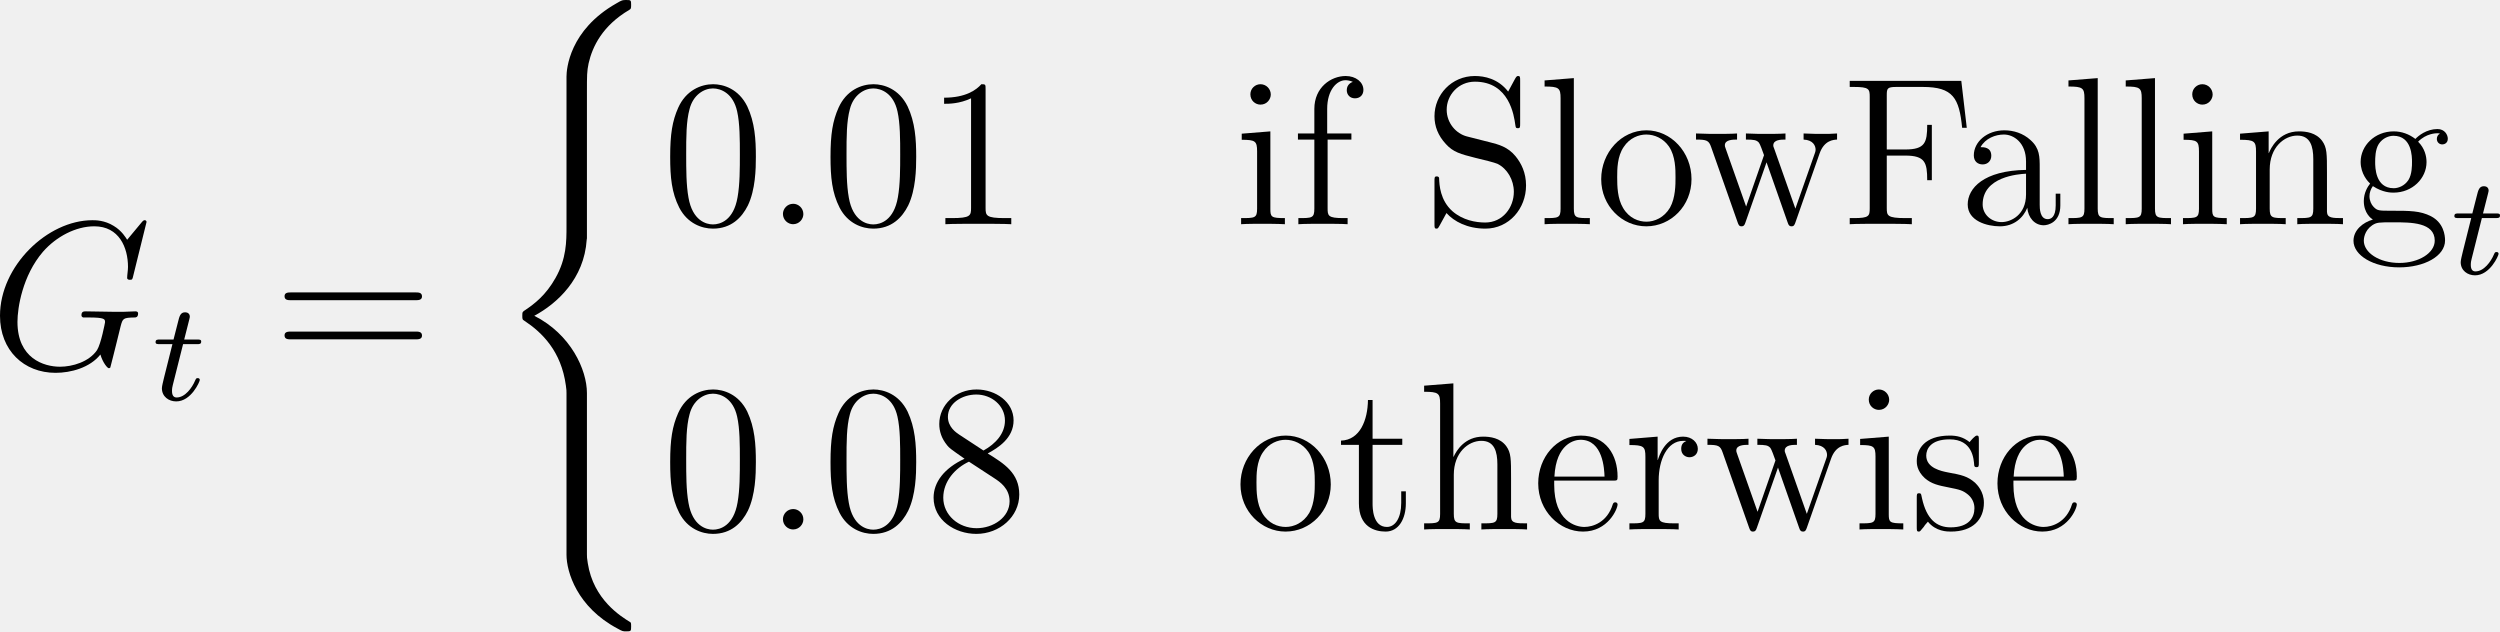
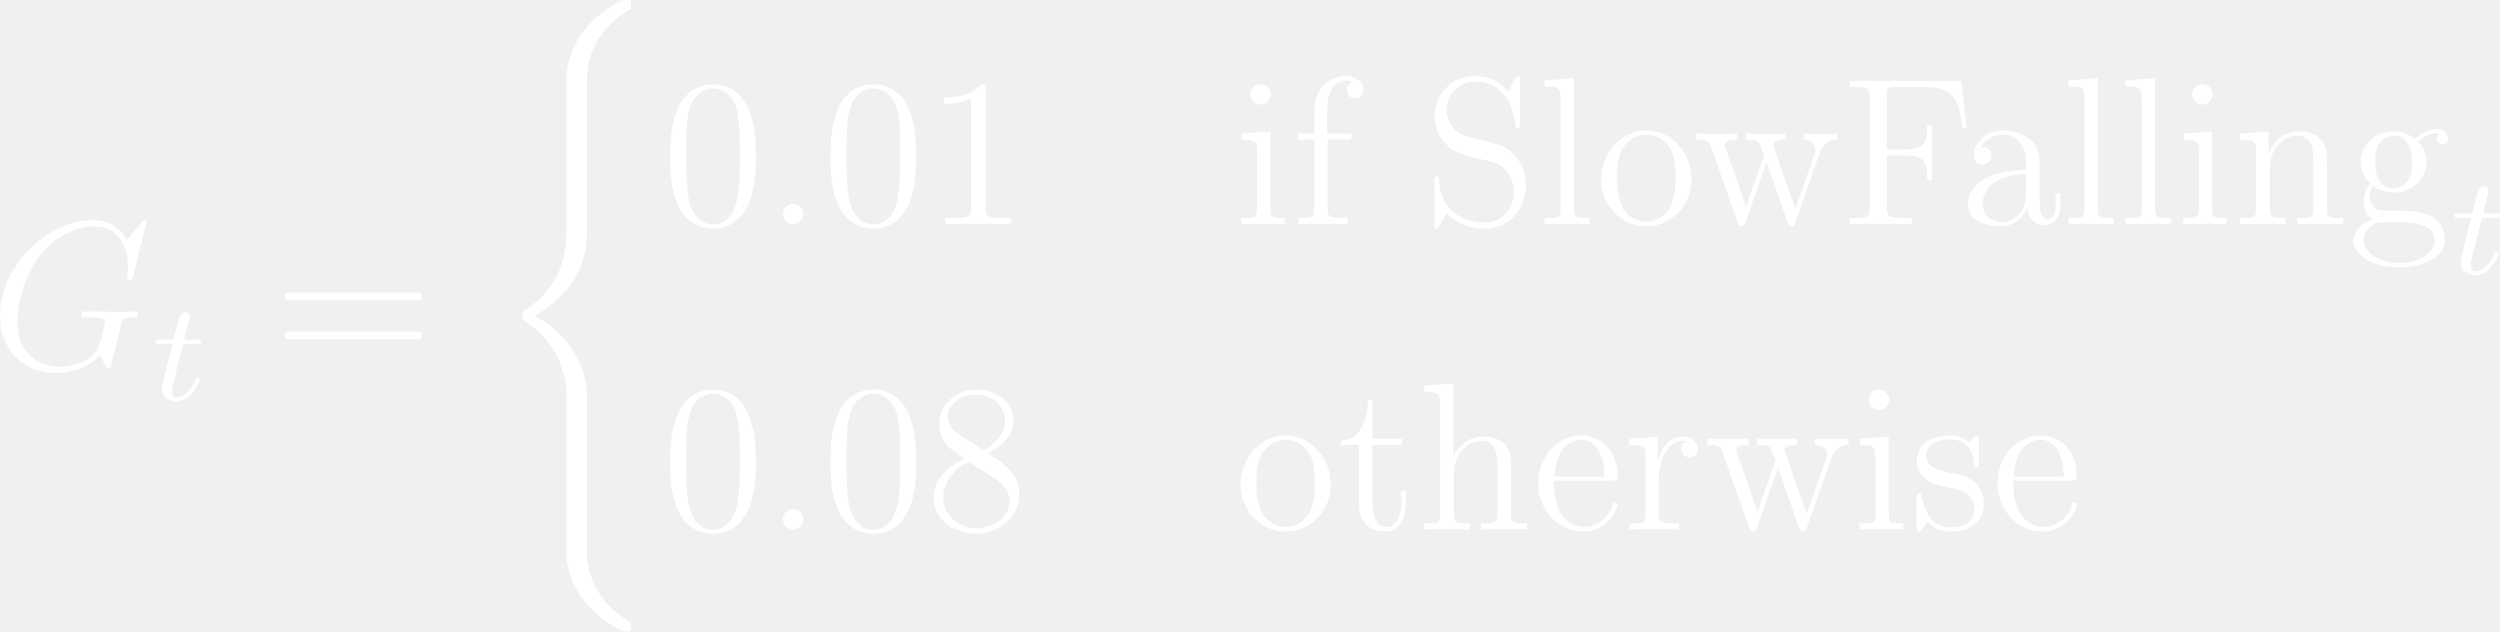
<svg xmlns="http://www.w3.org/2000/svg" xmlns:xlink="http://www.w3.org/1999/xlink" version="1.1" width="160.427pt" height="40.515pt" viewBox="-.684 -.283 160.427 40.515">
  <defs>
    <path id="g0-40" d="M5.392 21.842C5.392 20.527 4.483 18.507 2.403 17.455C3.694 16.761 5.236 15.362 5.38 13.127L5.392 13.055V4.77C5.392 3.79 5.392 3.575 5.487 3.12C5.703 2.164 6.276 .98 7.795 .084C7.89 .024 7.902 .012 7.902-.203C7.902-.466 7.89-.478 7.627-.478C7.412-.478 7.388-.478 7.066-.287C4.388 1.231 4.232 3.455 4.232 3.873V12.374C4.232 13.234 4.232 14.203 3.61 15.303C3.061 16.283 2.415 16.773 1.901 17.12C1.733 17.227 1.722 17.239 1.722 17.443C1.722 17.658 1.733 17.67 1.829 17.73C2.845 18.399 3.933 19.463 4.196 21.412C4.232 21.675 4.232 21.699 4.232 21.842V31.024C4.232 31.992 4.83 34 7.137 35.22C7.412 35.375 7.436 35.375 7.627 35.375C7.89 35.375 7.902 35.363 7.902 35.1C7.902 34.885 7.89 34.873 7.843 34.849C7.329 34.527 5.762 33.582 5.44 31.502C5.392 31.191 5.392 31.167 5.392 31.012V21.842Z" />
    <path id="g3-48" d="M5.356-3.826C5.356-4.818 5.296-5.786 4.866-6.695C4.376-7.687 3.515-7.95 2.929-7.95C2.236-7.95 1.387-7.603 .944-6.611C.61-5.858 .49-5.117 .49-3.826C.49-2.666 .574-1.793 1.004-.944C1.47-.036 2.295 .251 2.917 .251C3.957 .251 4.555-.371 4.902-1.064C5.332-1.961 5.356-3.132 5.356-3.826ZM2.917 .012C2.534 .012 1.757-.203 1.53-1.506C1.399-2.224 1.399-3.132 1.399-3.969C1.399-4.949 1.399-5.834 1.59-6.539C1.793-7.34 2.403-7.711 2.917-7.711C3.371-7.711 4.065-7.436 4.292-6.408C4.447-5.727 4.447-4.782 4.447-3.969C4.447-3.168 4.447-2.26 4.316-1.53C4.089-.215 3.335 .012 2.917 .012Z" />
    <path id="g3-49" d="M3.443-7.663C3.443-7.938 3.443-7.95 3.204-7.95C2.917-7.627 2.319-7.185 1.088-7.185V-6.838C1.363-6.838 1.961-6.838 2.618-7.149V-.921C2.618-.49 2.582-.347 1.53-.347H1.16V0C1.482-.024 2.642-.024 3.037-.024S4.579-.024 4.902 0V-.347H4.531C3.479-.347 3.443-.49 3.443-.921V-7.663Z" />
    <path id="g3-56" d="M3.563-4.316C4.16-4.639 5.033-5.189 5.033-6.193C5.033-7.233 4.029-7.95 2.929-7.95C1.745-7.95 .813-7.077 .813-5.99C.813-5.583 .933-5.177 1.267-4.77C1.399-4.615 1.411-4.603 2.248-4.017C1.088-3.479 .49-2.678 .49-1.805C.49-.538 1.698 .251 2.917 .251C4.244 .251 5.356-.729 5.356-1.985C5.356-3.204 4.495-3.742 3.563-4.316ZM1.937-5.392C1.781-5.499 1.303-5.81 1.303-6.396C1.303-7.173 2.116-7.663 2.917-7.663C3.778-7.663 4.543-7.042 4.543-6.181C4.543-5.452 4.017-4.866 3.324-4.483L1.937-5.392ZM2.499-3.85L3.945-2.905C4.256-2.702 4.806-2.331 4.806-1.602C4.806-.693 3.885-.072 2.929-.072C1.913-.072 1.04-.813 1.04-1.805C1.04-2.738 1.722-3.491 2.499-3.85Z" />
    <path id="g3-61" d="M8.07-3.873C8.237-3.873 8.452-3.873 8.452-4.089C8.452-4.316 8.249-4.316 8.07-4.316H1.028C.861-4.316 .646-4.316 .646-4.101C.646-3.873 .849-3.873 1.028-3.873H8.07ZM8.07-1.65C8.237-1.65 8.452-1.65 8.452-1.865C8.452-2.092 8.249-2.092 8.07-2.092H1.028C.861-2.092 .646-2.092 .646-1.877C.646-1.65 .849-1.65 1.028-1.65H8.07Z" />
    <path id="g3-70" d="M6.826-8.141H.49V-7.795H.729C1.59-7.795 1.626-7.675 1.626-7.233V-.909C1.626-.466 1.59-.347 .729-.347H.49V0C.777-.024 1.841-.024 2.2-.024C2.618-.024 3.67-.024 4.017 0V-.347H3.658C2.618-.347 2.594-.49 2.594-.921V-3.897H3.646C4.77-3.897 4.89-3.503 4.89-2.499H5.153V-5.643H4.89C4.89-4.639 4.77-4.244 3.646-4.244H2.594V-7.317C2.594-7.711 2.618-7.795 3.144-7.795H4.639C6.36-7.795 6.707-7.161 6.874-5.475H7.137L6.826-8.141Z" />
    <path id="g3-83" d="M2.487-4.985C1.877-5.141 1.339-5.738 1.339-6.504C1.339-7.34 2.008-8.094 2.941-8.094C4.902-8.094 5.165-6.157 5.236-5.643C5.26-5.499 5.26-5.452 5.38-5.452C5.511-5.452 5.511-5.511 5.511-5.727V-8.141C5.511-8.357 5.511-8.416 5.392-8.416C5.356-8.416 5.308-8.416 5.224-8.261L4.83-7.532C4.256-8.273 3.467-8.416 2.941-8.416C1.614-8.416 .646-7.352 .646-6.133C.646-5.559 .849-5.033 1.291-4.555C1.71-4.089 2.128-3.981 2.977-3.766C3.395-3.67 4.053-3.503 4.22-3.431C4.782-3.156 5.153-2.511 5.153-1.841C5.153-.944 4.519-.096 3.527-.096C2.989-.096 2.248-.227 1.662-.741C.968-1.363 .921-2.224 .909-2.618C.897-2.714 .801-2.714 .777-2.714C.646-2.714 .646-2.654 .646-2.439V-.024C.646 .191 .646 .251 .765 .251C.837 .251 .849 .227 .933 .084C.98-.012 1.231-.454 1.327-.634C1.757-.155 2.511 .251 3.539 .251C4.878 .251 5.846-.885 5.846-2.2C5.846-2.929 5.571-3.467 5.248-3.862C4.806-4.4 4.268-4.531 3.802-4.651L2.487-4.985Z" />
    <path id="g3-97" d="M4.615-3.192C4.615-3.838 4.615-4.316 4.089-4.782C3.67-5.165 3.132-5.332 2.606-5.332C1.626-5.332 .873-4.686 .873-3.909C.873-3.563 1.1-3.395 1.375-3.395C1.662-3.395 1.865-3.599 1.865-3.885C1.865-4.376 1.435-4.376 1.255-4.376C1.53-4.878 2.104-5.093 2.582-5.093C3.132-5.093 3.838-4.639 3.838-3.563V-3.084C1.435-3.049 .526-2.044 .526-1.124C.526-.179 1.626 .12 2.355 .12C3.144 .12 3.682-.359 3.909-.933C3.957-.371 4.328 .06 4.842 .06C5.093 .06 5.786-.108 5.786-1.064V-1.733H5.523V-1.064C5.523-.383 5.236-.287 5.069-.287C4.615-.287 4.615-.921 4.615-1.1V-3.192ZM3.838-1.686C3.838-.514 2.965-.12 2.451-.12C1.865-.12 1.375-.55 1.375-1.124C1.375-2.702 3.407-2.845 3.838-2.869V-1.686Z" />
    <path id="g3-101" d="M4.579-2.774C4.842-2.774 4.866-2.774 4.866-3.001C4.866-4.208 4.22-5.332 2.774-5.332C1.411-5.332 .359-4.101 .359-2.618C.359-1.04 1.578 .12 2.905 .12C4.328 .12 4.866-1.172 4.866-1.423C4.866-1.494 4.806-1.542 4.734-1.542C4.639-1.542 4.615-1.482 4.591-1.423C4.28-.418 3.479-.143 2.977-.143S1.267-.478 1.267-2.546V-2.774H4.579ZM1.279-3.001C1.375-4.878 2.427-5.093 2.762-5.093C4.041-5.093 4.113-3.407 4.125-3.001H1.279Z" />
    <path id="g3-102" d="M2.056-4.806H3.407V-5.153H2.032V-6.551C2.032-7.627 2.582-8.177 3.072-8.177C3.168-8.177 3.347-8.153 3.491-8.082C3.443-8.07 3.144-7.962 3.144-7.615C3.144-7.34 3.335-7.149 3.61-7.149C3.897-7.149 4.089-7.34 4.089-7.627C4.089-8.07 3.658-8.416 3.084-8.416C2.248-8.416 1.303-7.771 1.303-6.551V-5.153H.371V-4.806H1.303V-.885C1.303-.347 1.172-.347 .395-.347V0C.729-.024 1.387-.024 1.745-.024C2.068-.024 2.917-.024 3.192 0V-.347H2.953C2.08-.347 2.056-.478 2.056-.909V-4.806Z" />
    <path id="g3-103" d="M1.423-2.164C1.985-1.793 2.463-1.793 2.594-1.793C3.67-1.793 4.471-2.606 4.471-3.527C4.471-3.85 4.376-4.304 3.993-4.686C4.459-5.165 5.021-5.165 5.081-5.165C5.129-5.165 5.189-5.165 5.236-5.141C5.117-5.093 5.057-4.973 5.057-4.842C5.057-4.674 5.177-4.531 5.368-4.531C5.464-4.531 5.679-4.591 5.679-4.854C5.679-5.069 5.511-5.404 5.093-5.404C4.471-5.404 4.005-5.021 3.838-4.842C3.479-5.117 3.061-5.272 2.606-5.272C1.53-5.272 .729-4.459 .729-3.539C.729-2.857 1.148-2.415 1.267-2.307C1.124-2.128 .909-1.781 .909-1.315C.909-.622 1.327-.323 1.423-.263C.873-.108 .323 .323 .323 .944C.323 1.769 1.447 2.451 2.917 2.451C4.34 2.451 5.523 1.817 5.523 .921C5.523 .622 5.44-.084 4.722-.454C4.113-.765 3.515-.765 2.487-.765C1.757-.765 1.674-.765 1.459-.992C1.339-1.112 1.231-1.339 1.231-1.59C1.231-1.793 1.303-1.997 1.423-2.164ZM2.606-2.044C1.554-2.044 1.554-3.252 1.554-3.527C1.554-3.742 1.554-4.232 1.757-4.555C1.985-4.902 2.343-5.021 2.594-5.021C3.646-5.021 3.646-3.814 3.646-3.539C3.646-3.324 3.646-2.833 3.443-2.511C3.216-2.164 2.857-2.044 2.606-2.044ZM2.929 2.2C1.781 2.2 .909 1.614 .909 .933C.909 .837 .933 .371 1.387 .06C1.65-.108 1.757-.108 2.594-.108C3.587-.108 4.937-.108 4.937 .933C4.937 1.638 4.029 2.2 2.929 2.2Z" />
    <path id="g3-104" d="M5.32-2.905C5.32-4.017 5.32-4.352 5.045-4.734C4.698-5.2 4.136-5.272 3.73-5.272C2.702-5.272 2.224-4.495 2.056-4.125H2.044V-8.297L.383-8.165V-7.819C1.196-7.819 1.291-7.735 1.291-7.149V-.885C1.291-.347 1.16-.347 .383-.347V0C.693-.024 1.339-.024 1.674-.024C2.02-.024 2.666-.024 2.977 0V-.347C2.212-.347 2.068-.347 2.068-.885V-3.108C2.068-4.364 2.893-5.033 3.634-5.033S4.543-4.423 4.543-3.694V-.885C4.543-.347 4.411-.347 3.634-.347V0C3.945-.024 4.591-.024 4.926-.024C5.272-.024 5.918-.024 6.229 0V-.347C5.631-.347 5.332-.347 5.32-.705V-2.905Z" />
    <path id="g3-105" d="M2.08-7.364C2.08-7.675 1.829-7.95 1.494-7.95C1.184-7.95 .921-7.699 .921-7.376C.921-7.018 1.207-6.791 1.494-6.791C1.865-6.791 2.08-7.101 2.08-7.364ZM.43-5.141V-4.794C1.196-4.794 1.303-4.722 1.303-4.136V-.885C1.303-.347 1.172-.347 .395-.347V0C.729-.024 1.303-.024 1.65-.024C1.781-.024 2.475-.024 2.881 0V-.347C2.104-.347 2.056-.406 2.056-.873V-5.272L.43-5.141Z" />
    <path id="g3-108" d="M2.056-8.297L.395-8.165V-7.819C1.207-7.819 1.303-7.735 1.303-7.149V-.885C1.303-.347 1.172-.347 .395-.347V0C.729-.024 1.315-.024 1.674-.024S2.63-.024 2.965 0V-.347C2.2-.347 2.056-.347 2.056-.885V-8.297Z" />
    <path id="g3-110" d="M5.32-2.905C5.32-4.017 5.32-4.352 5.045-4.734C4.698-5.2 4.136-5.272 3.73-5.272C2.57-5.272 2.116-4.28 2.02-4.041H2.008V-5.272L.383-5.141V-4.794C1.196-4.794 1.291-4.71 1.291-4.125V-.885C1.291-.347 1.16-.347 .383-.347V0C.693-.024 1.339-.024 1.674-.024C2.02-.024 2.666-.024 2.977 0V-.347C2.212-.347 2.068-.347 2.068-.885V-3.108C2.068-4.364 2.893-5.033 3.634-5.033S4.543-4.423 4.543-3.694V-.885C4.543-.347 4.411-.347 3.634-.347V0C3.945-.024 4.591-.024 4.926-.024C5.272-.024 5.918-.024 6.229 0V-.347C5.631-.347 5.332-.347 5.32-.705V-2.905Z" />
    <path id="g3-111" d="M5.487-2.558C5.487-4.101 4.316-5.332 2.929-5.332C1.494-5.332 .359-4.065 .359-2.558C.359-1.028 1.554 .12 2.917 .12C4.328 .12 5.487-1.052 5.487-2.558ZM2.929-.143C2.487-.143 1.949-.335 1.602-.921C1.279-1.459 1.267-2.164 1.267-2.666C1.267-3.12 1.267-3.85 1.638-4.388C1.973-4.902 2.499-5.093 2.917-5.093C3.383-5.093 3.885-4.878 4.208-4.411C4.579-3.862 4.579-3.108 4.579-2.666C4.579-2.248 4.579-1.506 4.268-.944C3.933-.371 3.383-.143 2.929-.143Z" />
    <path id="g3-114" d="M1.997-2.786C1.997-3.945 2.475-5.033 3.395-5.033C3.491-5.033 3.515-5.033 3.563-5.021C3.467-4.973 3.276-4.902 3.276-4.579C3.276-4.232 3.551-4.101 3.742-4.101C3.981-4.101 4.22-4.256 4.22-4.579C4.22-4.937 3.897-5.272 3.383-5.272C2.367-5.272 2.02-4.172 1.949-3.945H1.937V-5.272L.335-5.141V-4.794C1.148-4.794 1.243-4.71 1.243-4.125V-.885C1.243-.347 1.112-.347 .335-.347V0C.669-.024 1.327-.024 1.686-.024C2.008-.024 2.857-.024 3.132 0V-.347H2.893C2.02-.347 1.997-.478 1.997-.909V-2.786Z" />
    <path id="g3-115" d="M3.921-5.057C3.921-5.272 3.921-5.332 3.802-5.332C3.706-5.332 3.479-5.069 3.395-4.961C3.025-5.26 2.654-5.332 2.271-5.332C.825-5.332 .395-4.543 .395-3.885C.395-3.754 .395-3.335 .849-2.917C1.231-2.582 1.638-2.499 2.188-2.391C2.845-2.26 3.001-2.224 3.3-1.985C3.515-1.805 3.67-1.542 3.67-1.207C3.67-.693 3.371-.12 2.319-.12C1.53-.12 .956-.574 .693-1.769C.646-1.985 .646-1.997 .634-2.008C.61-2.056 .562-2.056 .526-2.056C.395-2.056 .395-1.997 .395-1.781V-.155C.395 .06 .395 .12 .514 .12C.574 .12 .586 .108 .789-.143C.849-.227 .849-.251 1.028-.442C1.482 .12 2.128 .12 2.331 .12C3.587 .12 4.208-.574 4.208-1.518C4.208-2.164 3.814-2.546 3.706-2.654C3.276-3.025 2.953-3.096 2.164-3.24C1.805-3.312 .933-3.479 .933-4.196C.933-4.567 1.184-5.117 2.26-5.117C3.563-5.117 3.634-4.005 3.658-3.634C3.67-3.539 3.754-3.539 3.79-3.539C3.921-3.539 3.921-3.599 3.921-3.814V-5.057Z" />
    <path id="g3-116" d="M2.008-4.806H3.694V-5.153H2.008V-7.352H1.745C1.733-6.229 1.303-5.081 .215-5.045V-4.806H1.231V-1.482C1.231-.155 2.116 .12 2.75 .12C3.503 .12 3.897-.622 3.897-1.482V-2.164H3.634V-1.506C3.634-.646 3.288-.143 2.821-.143C2.008-.143 2.008-1.255 2.008-1.459V-4.806Z" />
    <path id="g3-119" d="M7.233-4.017C7.496-4.77 8.022-4.794 8.225-4.806V-5.153C7.926-5.129 7.711-5.129 7.34-5.129C6.994-5.129 6.97-5.129 6.324-5.153V-4.806C6.862-4.782 7.006-4.459 7.006-4.232C7.006-4.22 7.006-4.136 6.958-4.017L5.858-.885L4.663-4.268C4.603-4.411 4.603-4.435 4.603-4.471C4.603-4.806 5.045-4.806 5.296-4.806V-5.153C4.961-5.129 4.471-5.129 4.125-5.129C3.742-5.129 3.718-5.129 3.049-5.153V-4.806C3.503-4.806 3.658-4.782 3.79-4.627C3.85-4.555 3.993-4.16 4.077-3.921L3.061-1.004L1.913-4.256C1.853-4.411 1.853-4.435 1.853-4.483C1.853-4.806 2.319-4.806 2.546-4.806V-5.153C2.248-5.129 1.65-5.129 1.327-5.129C.992-5.129 .968-5.129 .215-5.153V-4.806C.825-4.806 .944-4.758 1.076-4.376L2.582-.096C2.63 .036 2.666 .12 2.798 .12C2.905 .12 2.965 .084 3.025-.108L4.22-3.515L5.416-.108C5.475 .084 5.535 .12 5.643 .12C5.774 .12 5.81 .036 5.858-.096L7.233-4.017Z" />
    <path id="g2-58" d="M2.2-.574C2.2-.921 1.913-1.16 1.626-1.16C1.279-1.16 1.04-.873 1.04-.586C1.04-.239 1.327 0 1.614 0C1.961 0 2.2-.287 2.2-.574Z" />
    <path id="g2-71" d="M8.919-8.309C8.919-8.416 8.835-8.416 8.811-8.416S8.739-8.416 8.644-8.297L7.819-7.305C7.759-7.4 7.52-7.819 7.054-8.094C6.539-8.416 6.025-8.416 5.846-8.416C3.288-8.416 .598-5.81 .598-2.989C.598-1.016 1.961 .251 3.754 .251C4.615 .251 5.703-.036 6.3-.789C6.432-.335 6.695-.012 6.779-.012C6.838-.012 6.85-.048 6.862-.048C6.874-.072 6.97-.49 7.03-.705L7.221-1.47C7.317-1.865 7.364-2.032 7.448-2.391C7.568-2.845 7.592-2.881 8.249-2.893C8.297-2.893 8.44-2.893 8.44-3.12C8.44-3.24 8.321-3.24 8.285-3.24C8.082-3.24 7.855-3.216 7.639-3.216H6.994C6.492-3.216 5.966-3.24 5.475-3.24C5.368-3.24 5.224-3.24 5.224-3.025C5.224-2.905 5.32-2.905 5.32-2.893H5.619C6.563-2.893 6.563-2.798 6.563-2.618C6.563-2.606 6.336-1.399 6.109-1.04C5.655-.371 4.71-.096 4.005-.096C3.084-.096 1.59-.574 1.59-2.642C1.59-3.443 1.877-5.272 3.037-6.623C3.79-7.484 4.902-8.07 5.954-8.07C7.364-8.07 7.867-6.862 7.867-5.762C7.867-5.571 7.819-5.308 7.819-5.141C7.819-5.033 7.938-5.033 7.974-5.033C8.106-5.033 8.118-5.045 8.165-5.26L8.919-8.309Z" />
    <path id="g1-116" d="M1.761-3.172H2.542C2.694-3.172 2.79-3.172 2.79-3.324C2.79-3.435 2.686-3.435 2.55-3.435H1.825L2.112-4.567C2.144-4.686 2.144-4.726 2.144-4.734C2.144-4.902 2.016-4.981 1.881-4.981C1.61-4.981 1.554-4.766 1.467-4.407L1.219-3.435H.454C.303-3.435 .199-3.435 .199-3.284C.199-3.172 .303-3.172 .438-3.172H1.156L.677-1.259C.63-1.06 .558-.781 .558-.669C.558-.191 .948 .08 1.371 .08C2.224 .08 2.71-1.044 2.71-1.14C2.71-1.227 2.638-1.243 2.59-1.243C2.503-1.243 2.495-1.211 2.439-1.092C2.279-.709 1.881-.143 1.395-.143C1.227-.143 1.132-.255 1.132-.518C1.132-.669 1.156-.757 1.18-.861L1.761-3.172Z" />
  </defs>
  <g id="page1" transform="matrix(1.13 0 0 1.13 -183.1319 -75.70998)">
-     <use x="160.86" y="87.671" xlink:href="#g2-71" />
-     <use x="170.094" y="89.465" xlink:href="#g1-116" />
-     <use x="176.971" y="87.671" xlink:href="#g3-61" />
-     <use x="189.397" y="67.228" xlink:href="#g0-40" />
-     <use x="199.027" y="79.482" xlink:href="#g3-48" />
-     <use x="204.88" y="79.482" xlink:href="#g2-58" />
-     <use x="208.132" y="79.482" xlink:href="#g3-48" />
-     <use x="213.985" y="79.482" xlink:href="#g3-49" />
-     <use x="231.544" y="79.482" xlink:href="#g3-105" />
-     <use x="234.795" y="79.482" xlink:href="#g3-102" />
-     <use x="242.274" y="79.482" xlink:href="#g3-83" />
-     <use x="248.778" y="79.482" xlink:href="#g3-108" />
-     <use x="252.029" y="79.482" xlink:href="#g3-111" />
-     <use x="257.557" y="79.482" xlink:href="#g3-119" />
-     <use x="266.011" y="79.482" xlink:href="#g3-70" />
-     <use x="272.675" y="79.482" xlink:href="#g3-97" />
-     <use x="278.528" y="79.482" xlink:href="#g3-108" />
-     <use x="281.78" y="79.482" xlink:href="#g3-108" />
-     <use x="285.031" y="79.482" xlink:href="#g3-105" />
-     <use x="288.283" y="79.482" xlink:href="#g3-110" />
-     <use x="294.786" y="79.482" xlink:href="#g3-103" />
-     <use x="300.639" y="82.305" xlink:href="#g1-116" />
-     <use x="199.027" y="96.817" xlink:href="#g3-48" />
-     <use x="204.88" y="96.817" xlink:href="#g2-58" />
-     <use x="208.132" y="96.817" xlink:href="#g3-48" />
-     <use x="213.985" y="96.817" xlink:href="#g3-56" />
-     <use x="231.544" y="96.817" xlink:href="#g3-111" />
-     <use x="237.397" y="96.817" xlink:href="#g3-116" />
-     <use x="241.949" y="96.817" xlink:href="#g3-104" />
-     <use x="248.452" y="96.817" xlink:href="#g3-101" />
-     <use x="253.655" y="96.817" xlink:href="#g3-114" />
-     <use x="258.207" y="96.817" xlink:href="#g3-119" />
-     <use x="266.662" y="96.817" xlink:href="#g3-105" />
-     <use x="269.913" y="96.817" xlink:href="#g3-115" />
-     <use x="274.531" y="96.817" xlink:href="#g3-101" />
+     <g fill="#fff">
+       <use x="160.86" y="87.671" xlink:href="#g2-71" />
+       <use x="170.094" y="89.465" xlink:href="#g1-116" />
+       <use x="176.971" y="87.671" xlink:href="#g3-61" />
+       <use x="189.397" y="67.228" xlink:href="#g0-40" />
+       <use x="199.027" y="79.482" xlink:href="#g3-48" />
+       <use x="204.88" y="79.482" xlink:href="#g2-58" />
+       <use x="208.132" y="79.482" xlink:href="#g3-48" />
+       <use x="213.985" y="79.482" xlink:href="#g3-49" />
+       <use x="231.544" y="79.482" xlink:href="#g3-105" />
+       <use x="234.795" y="79.482" xlink:href="#g3-102" />
+       <use x="242.274" y="79.482" xlink:href="#g3-83" />
+       <use x="248.778" y="79.482" xlink:href="#g3-108" />
+       <use x="252.029" y="79.482" xlink:href="#g3-111" />
+       <use x="257.557" y="79.482" xlink:href="#g3-119" />
+       <use x="266.011" y="79.482" xlink:href="#g3-70" />
+       <use x="272.675" y="79.482" xlink:href="#g3-97" />
+       <use x="278.528" y="79.482" xlink:href="#g3-108" />
+       <use x="281.78" y="79.482" xlink:href="#g3-108" />
+       <use x="285.031" y="79.482" xlink:href="#g3-105" />
+       <use x="288.283" y="79.482" xlink:href="#g3-110" />
+       <use x="294.786" y="79.482" xlink:href="#g3-103" />
+       <use x="300.639" y="82.305" xlink:href="#g1-116" />
+       <use x="199.027" y="96.817" xlink:href="#g3-48" />
+       <use x="204.88" y="96.817" xlink:href="#g2-58" />
+       <use x="208.132" y="96.817" xlink:href="#g3-48" />
+       <use x="213.985" y="96.817" xlink:href="#g3-56" />
+       <use x="231.544" y="96.817" xlink:href="#g3-111" />
+       <use x="237.397" y="96.817" xlink:href="#g3-116" />
+       <use x="241.949" y="96.817" xlink:href="#g3-104" />
+       <use x="248.452" y="96.817" xlink:href="#g3-101" />
+       <use x="253.655" y="96.817" xlink:href="#g3-114" />
+       <use x="258.207" y="96.817" xlink:href="#g3-119" />
+       <use x="266.662" y="96.817" xlink:href="#g3-105" />
+       <use x="269.913" y="96.817" xlink:href="#g3-115" />
+       <use x="274.531" y="96.817" xlink:href="#g3-101" />
+     </g>
  </g>
</svg>
